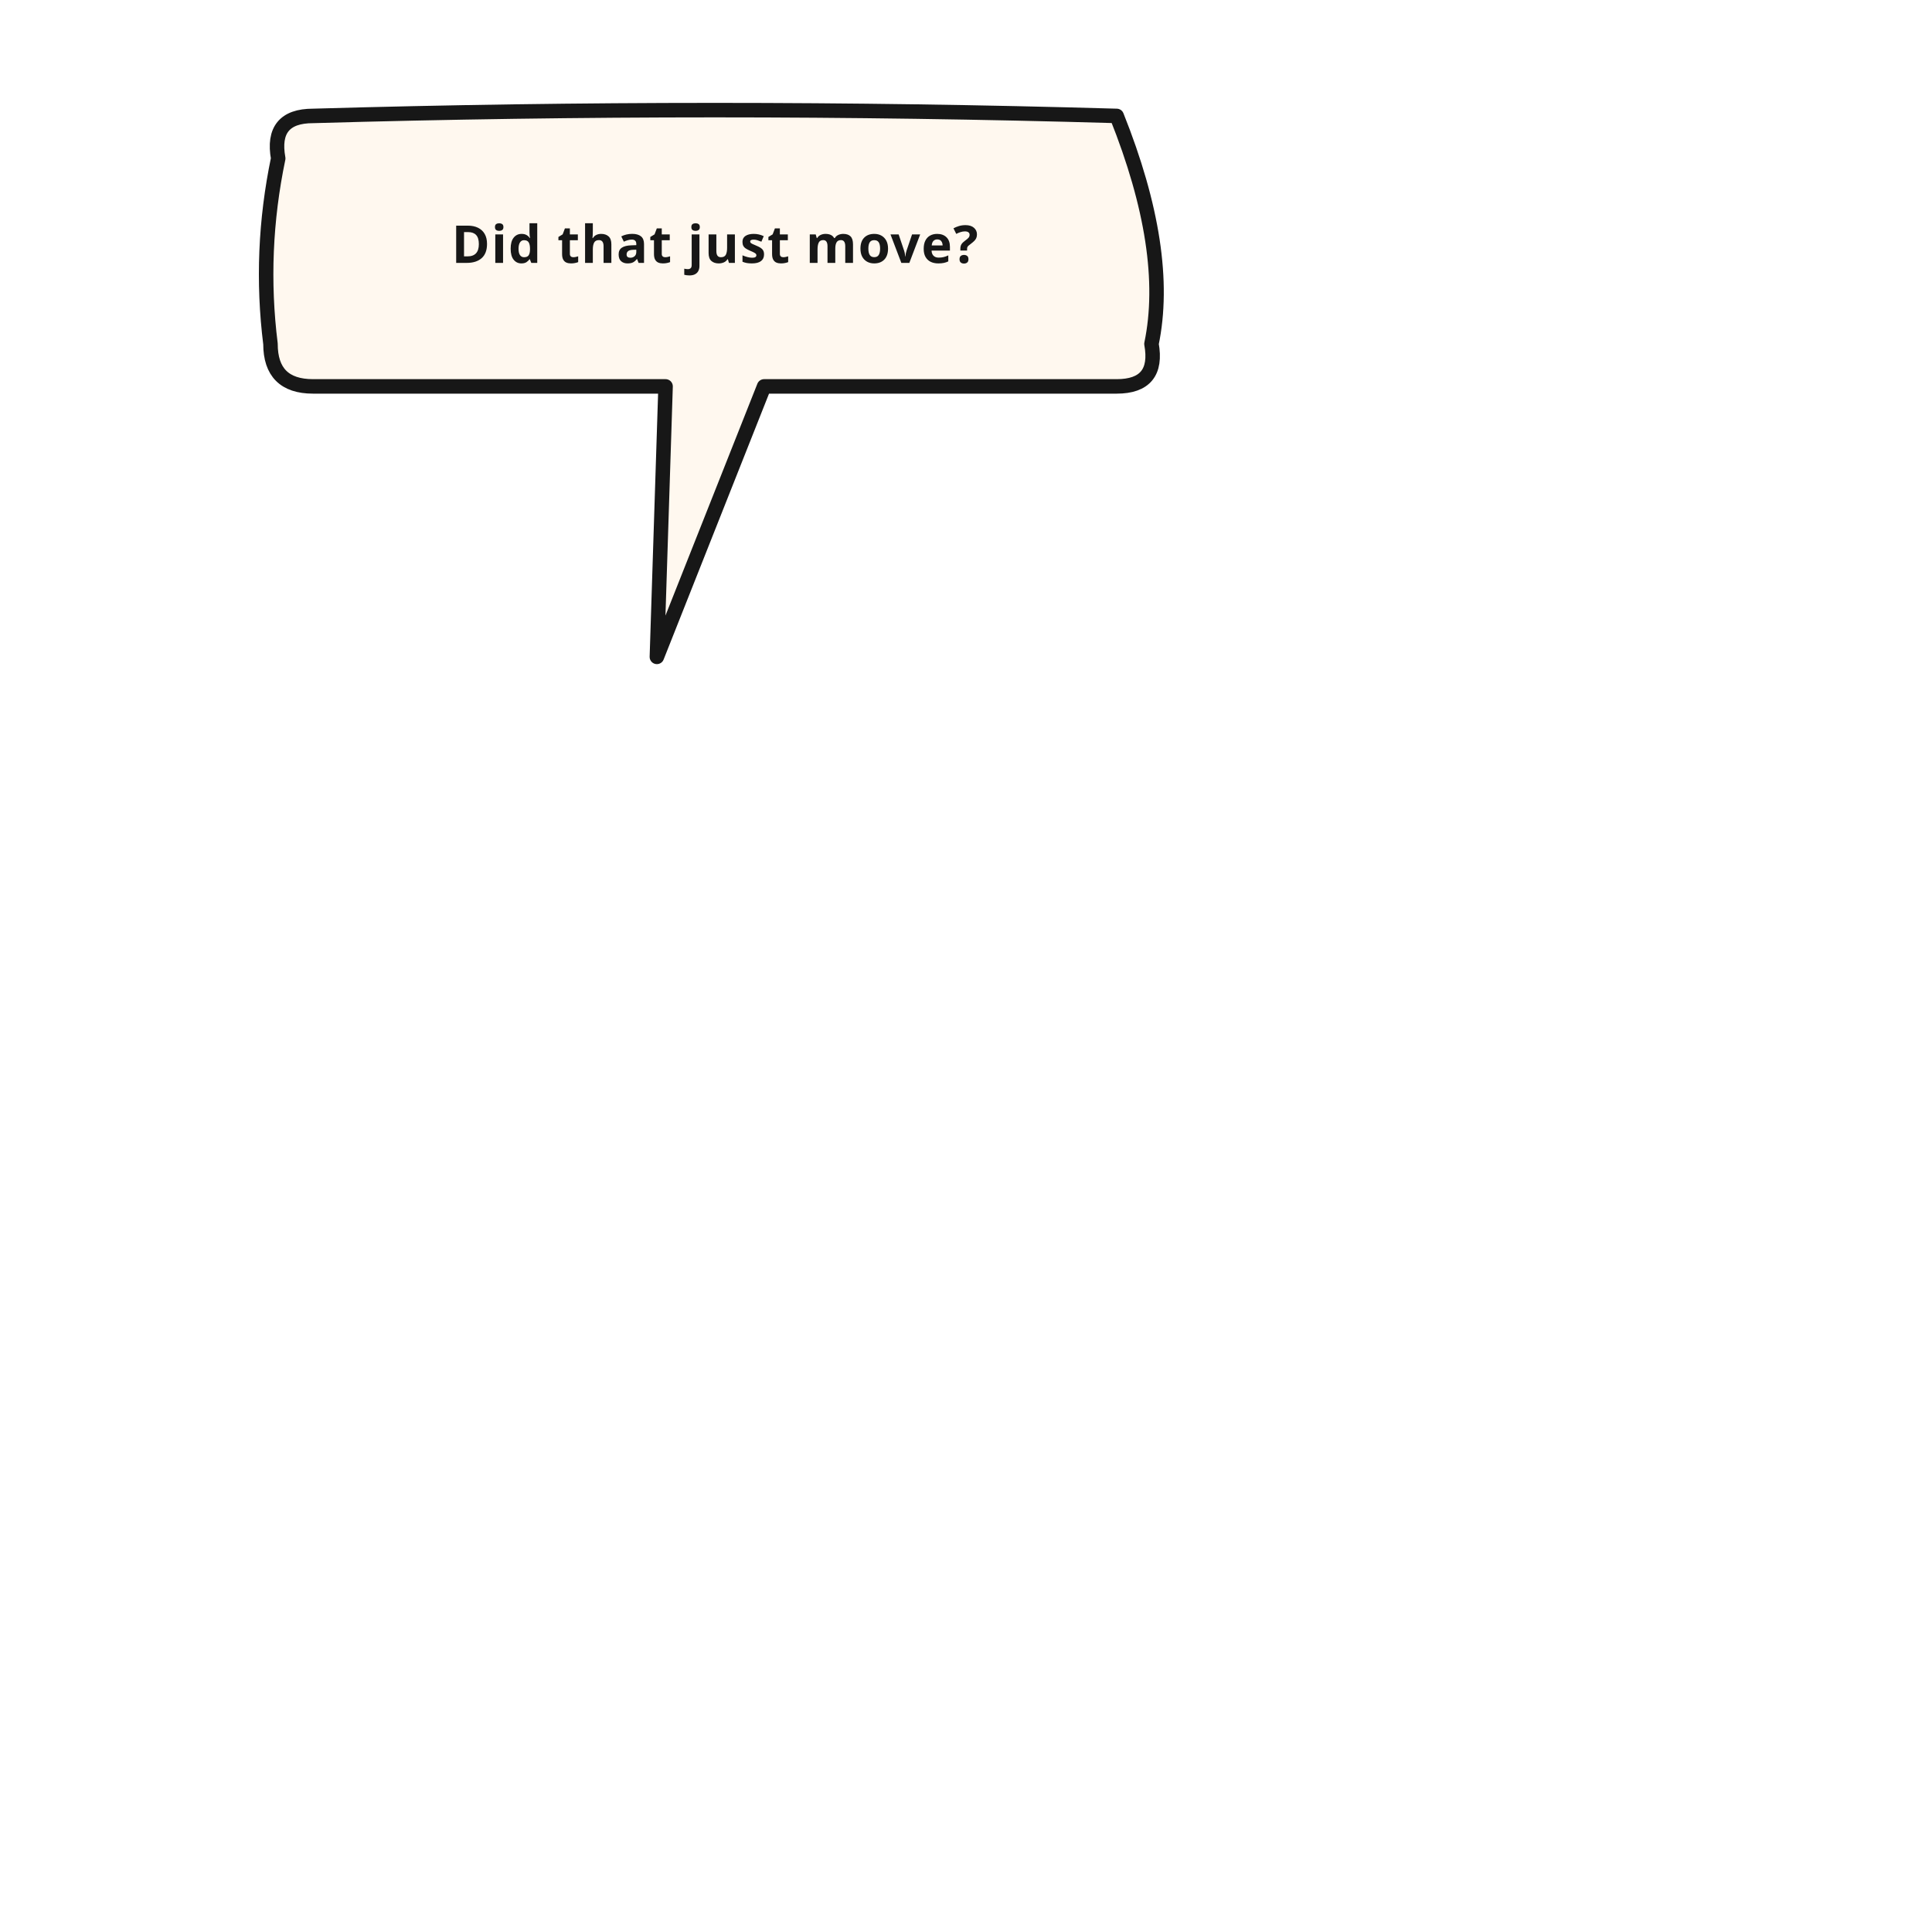
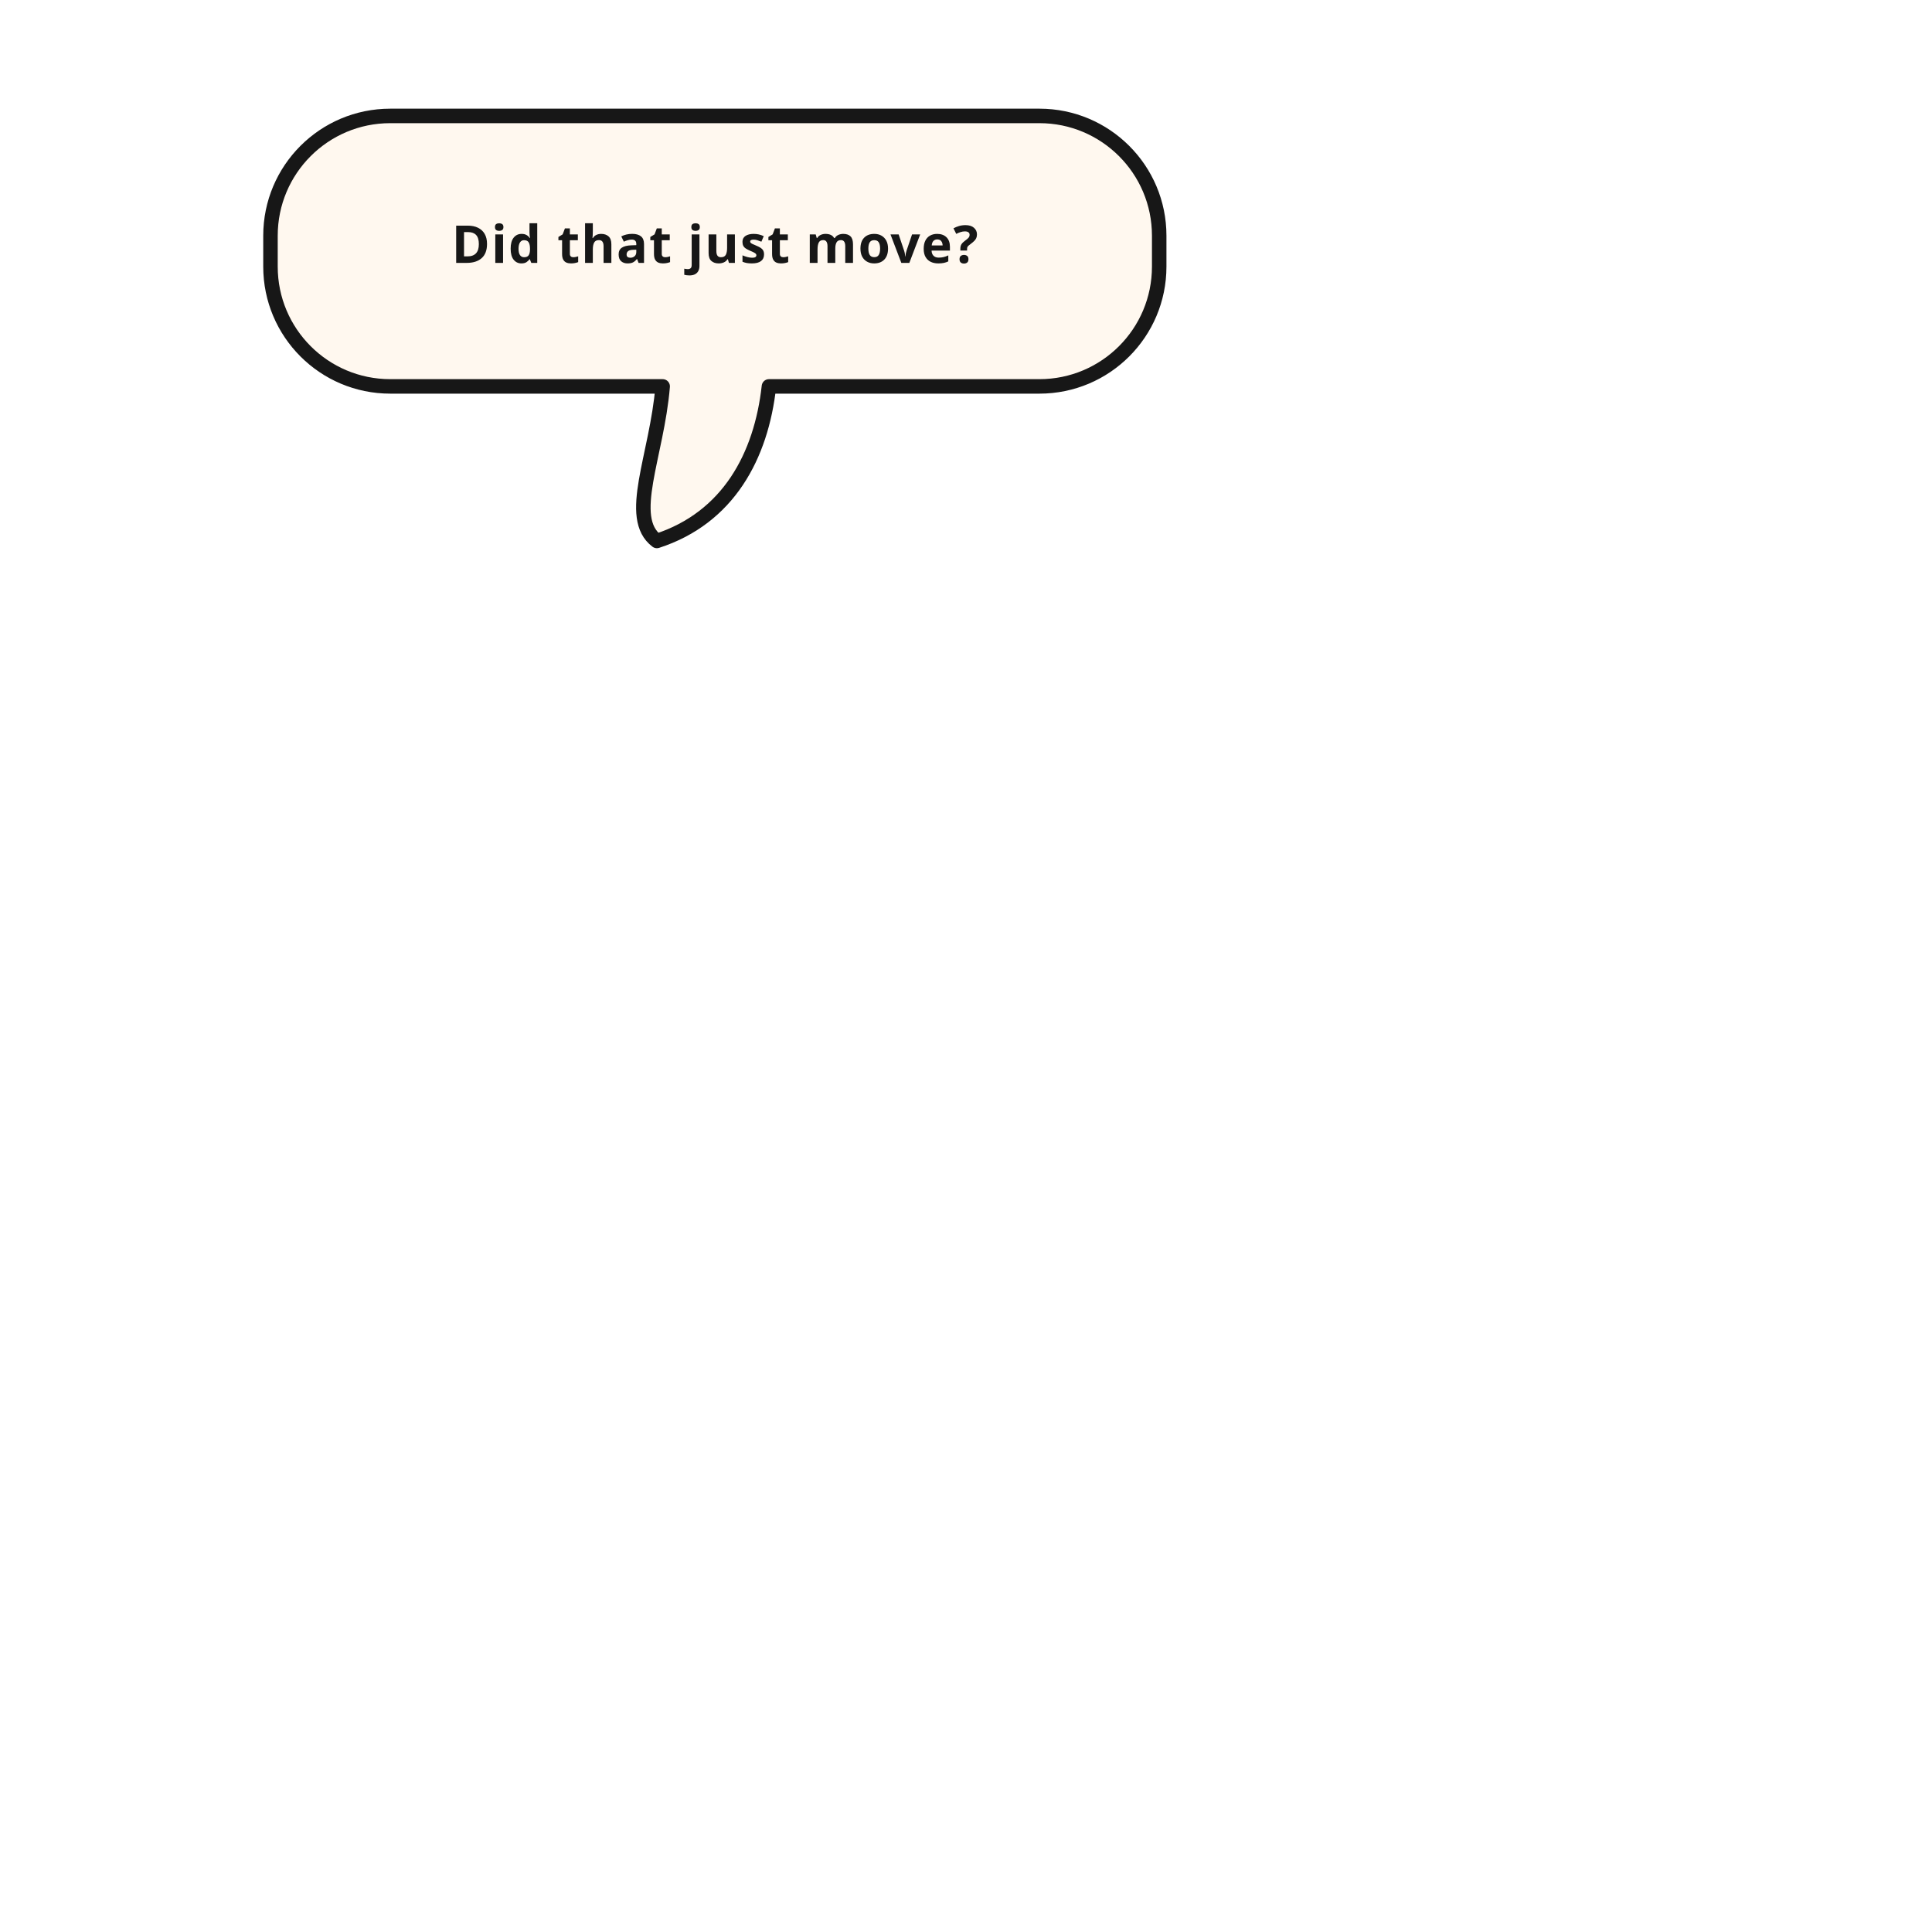
<svg xmlns="http://www.w3.org/2000/svg" width="1000" height="1000" viewBox="0 0 1000 1000">
-   <path d="M 162 60 Q 370 54 578 60 Q 606 130 596 178 Q 600 200 578 200 L 395.5 200 Q 367.75 270 340 340 Q 342.25 270 344.5 200 L 162 200 Q 140 200 140 178 Q 134 130 144 82 Q 140 60 162 60 Z" fill="#FFF8EF" stroke="#171717" stroke-width="7.5" stroke-linejoin="round" stroke-linecap="round" />
+   <path d="M 202 60 L 538 60 A 62 62 0 0 1 600 122 L 600 138 A 62 62 0 0 1 538 200 L 398 200 C 394 236, 377 268, 340 280 C 324 268, 340 236, 343 200 L 202 200 A 62 62 0 0 1 140 138 L 140 122 A 62 62 0 0 1 202 60 Z" fill="#FFF8EF" stroke="#171717" stroke-width="7.5" stroke-linejoin="round" stroke-linecap="round" />
  <text x="370" y="136.075" text-anchor="middle" font-family="'Libre Franklin', 'Comic Neue', Arial Black, sans-serif" font-size="27" font-weight="800" fill="#171717" letter-spacing="0.6">Did that just move?</text>
</svg>
